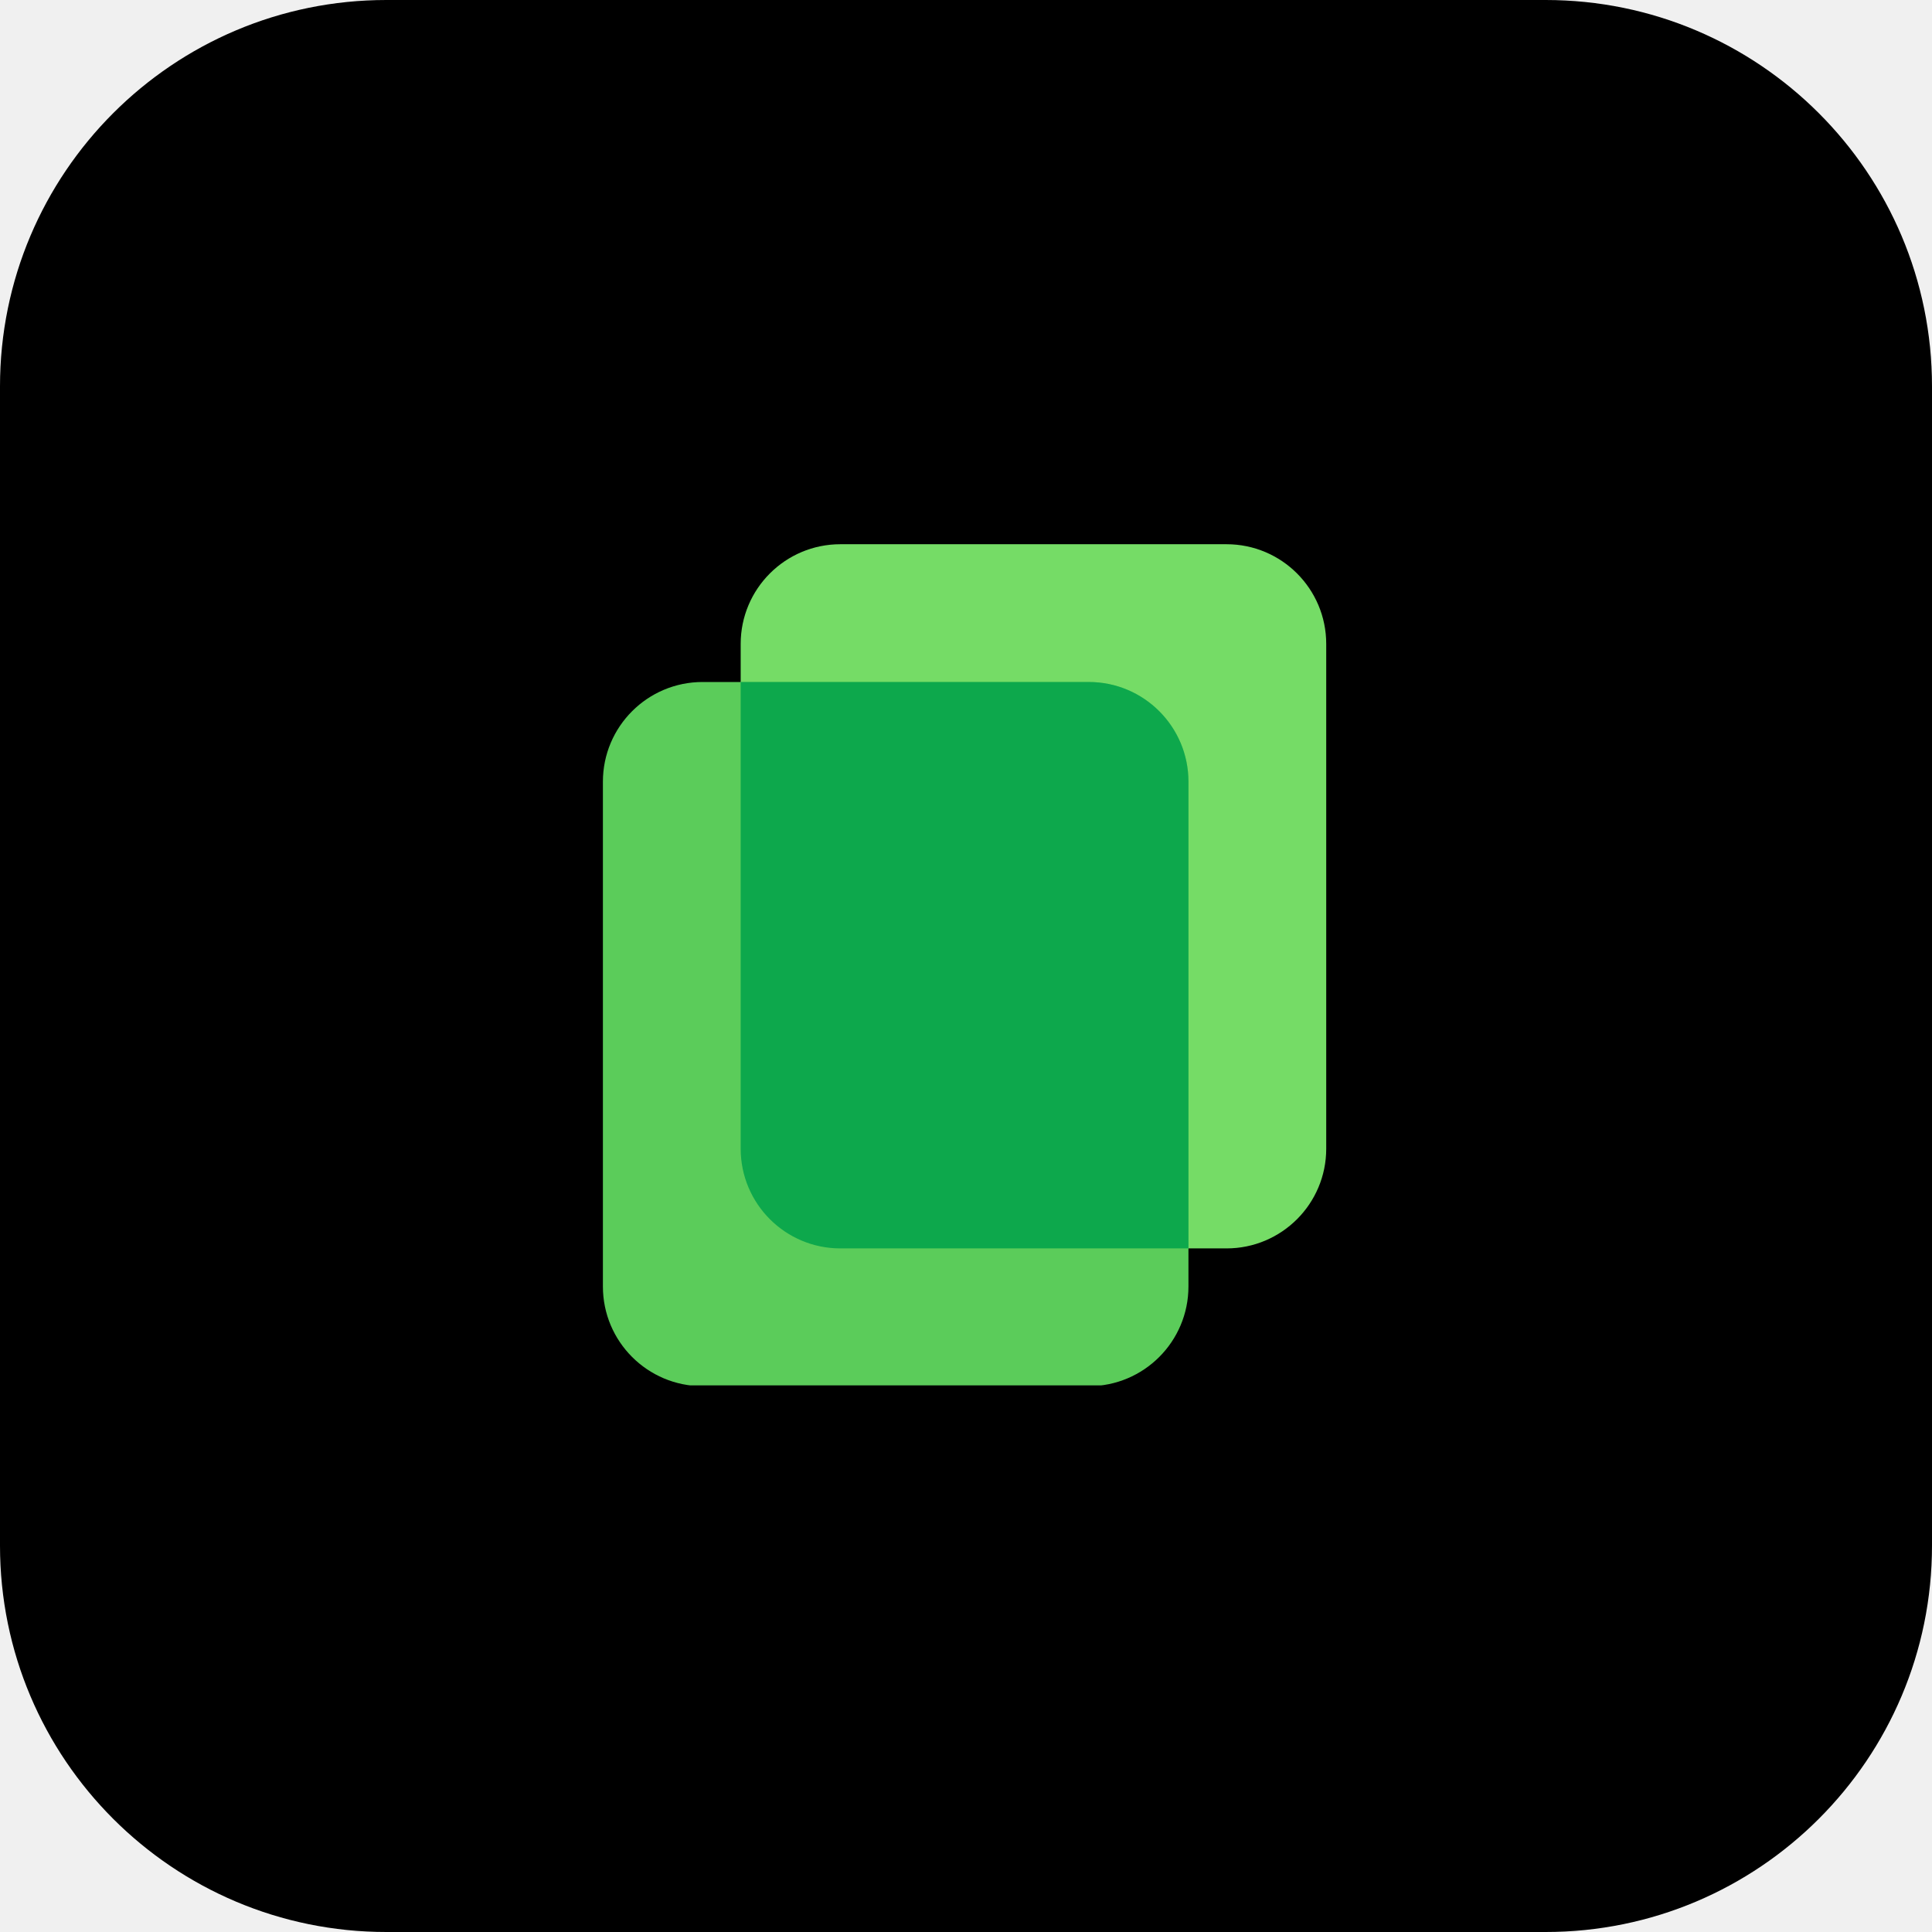
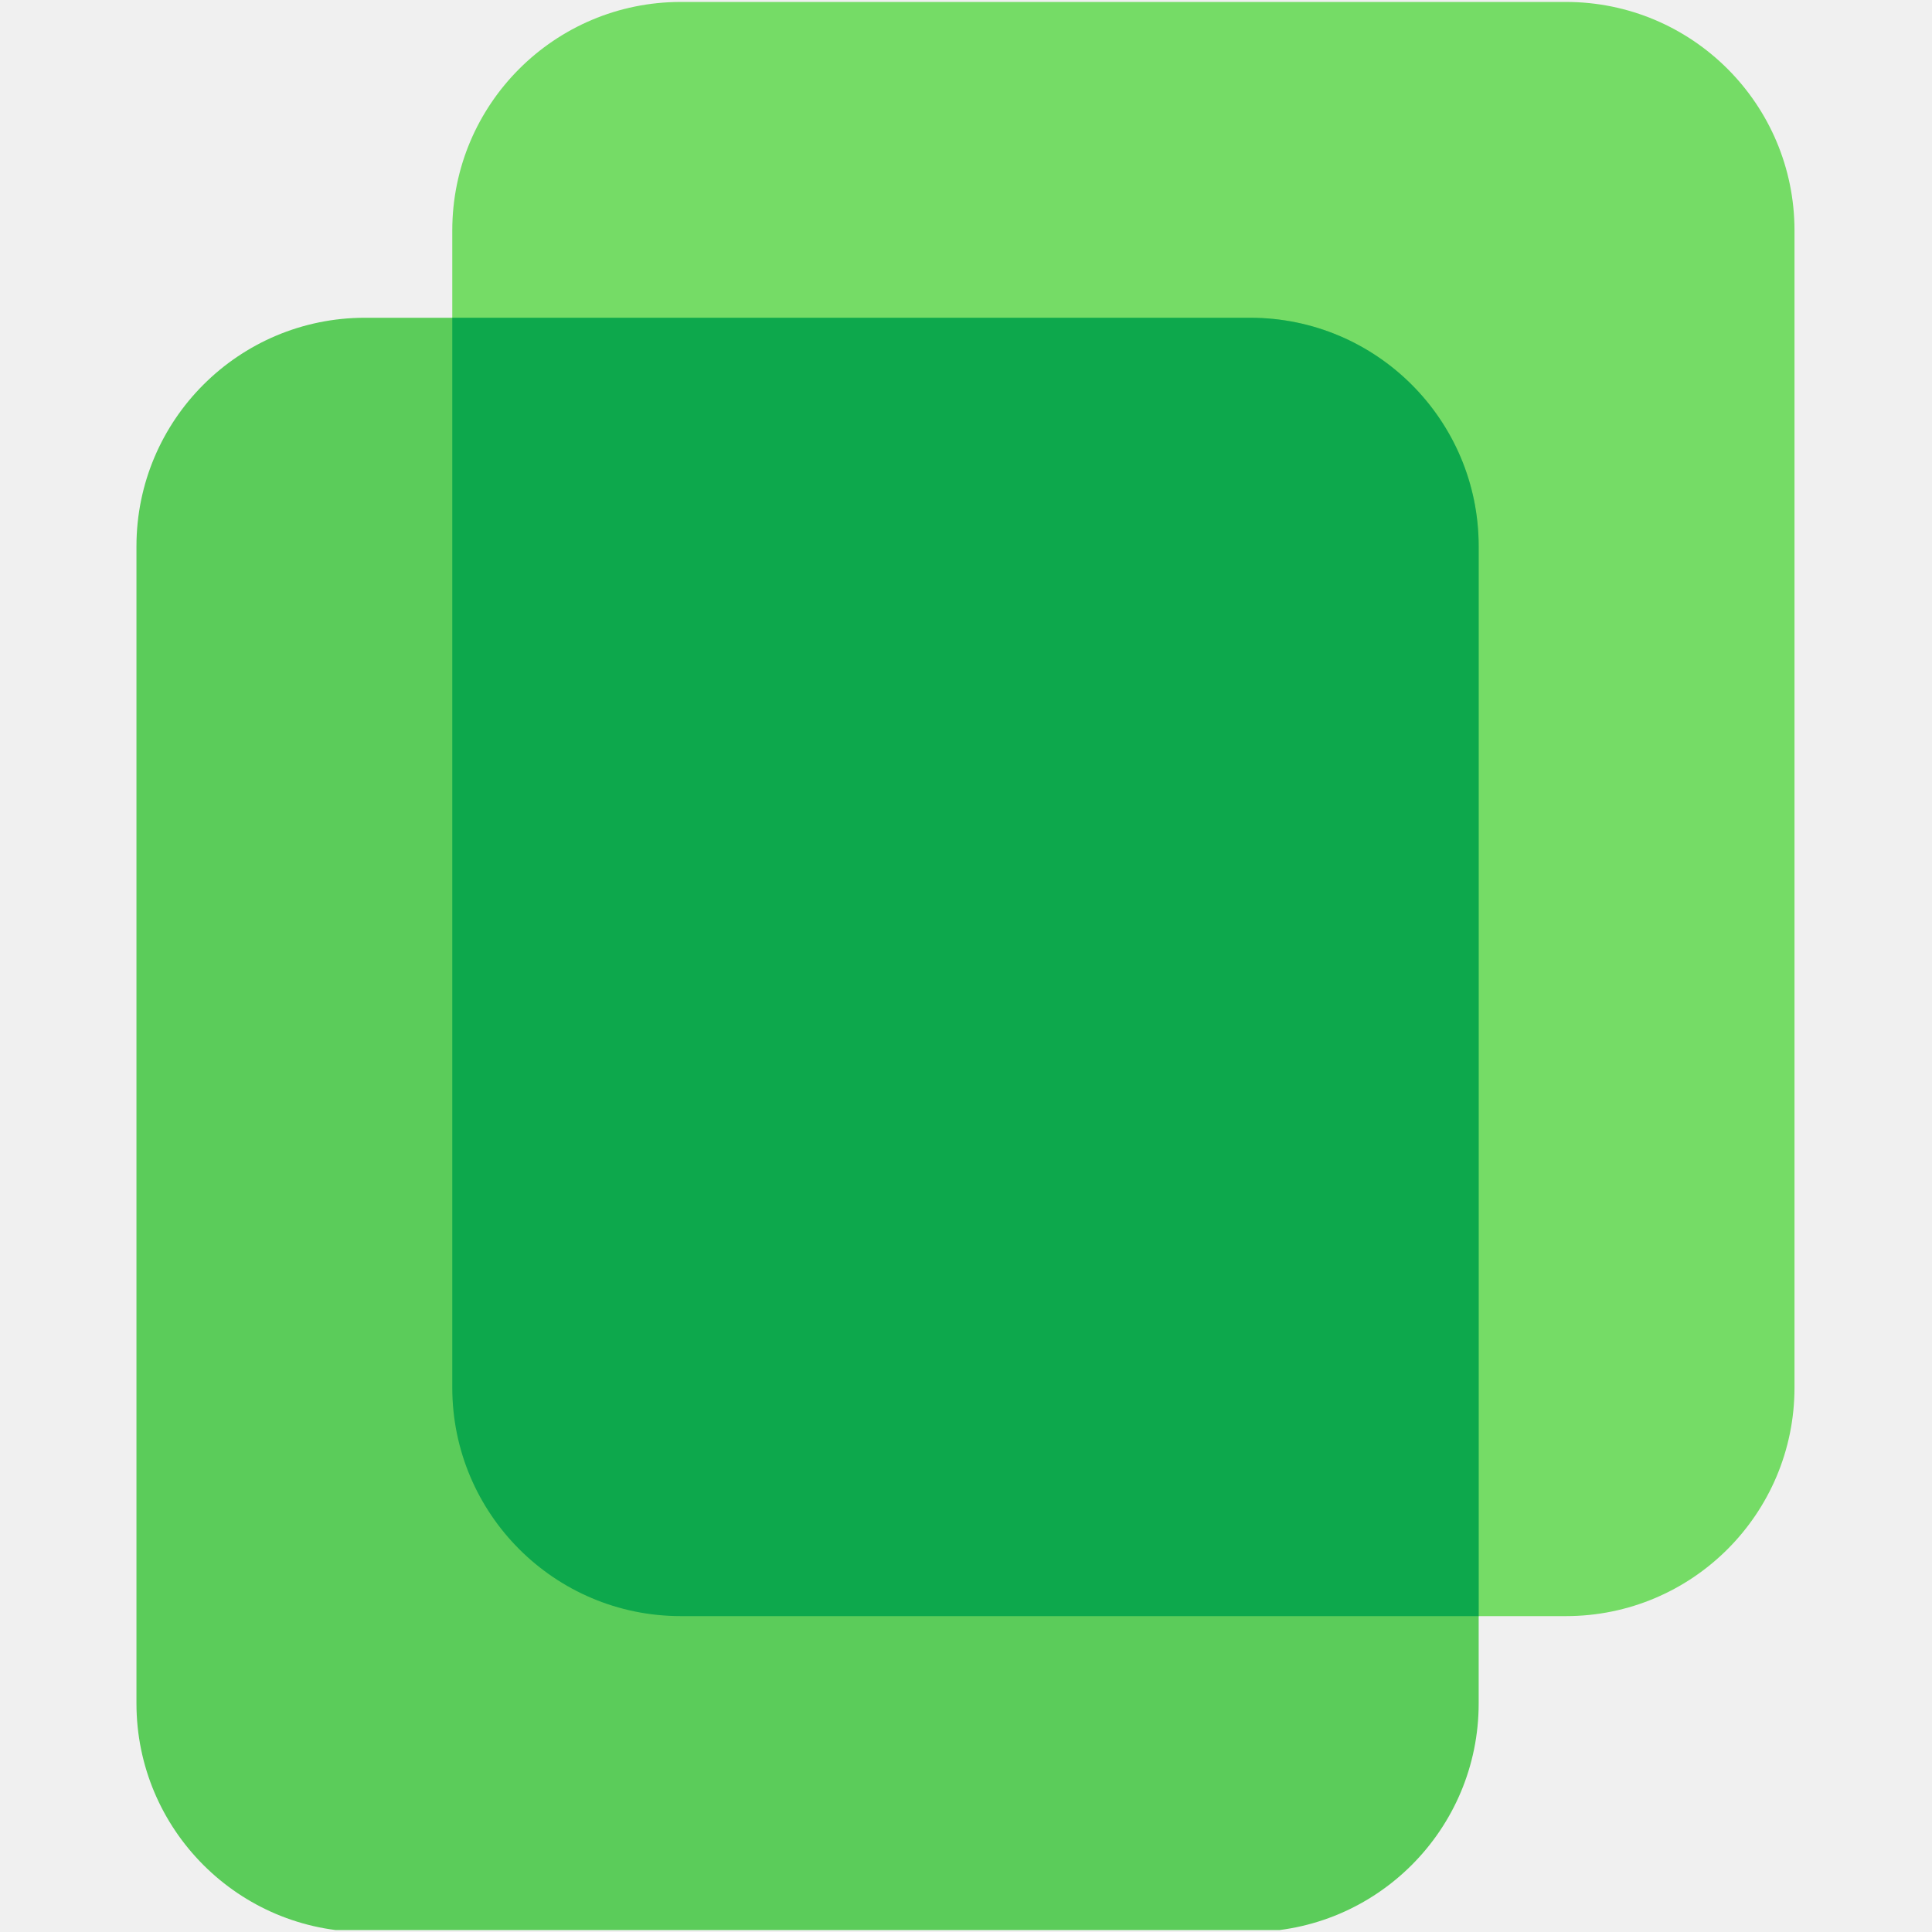
- <svg xmlns="http://www.w3.org/2000/svg" width="800" height="800" viewBox="0 0 800 800" fill="none">
-   <rect width="800" height="800" rx="160" fill="black" />
-   <g clip-path="url(#clip0_511_16494)">
-     <path d="M306.7 266.637C306.7 243.835 325.184 225.351 347.986 225.351H507.875C530.677 225.351 549.161 243.835 549.161 266.637V475.652C549.161 498.454 530.677 516.938 507.875 516.938H347.986C325.184 516.938 306.7 498.454 306.7 475.652V266.637Z" fill="#75DC66" />
-     <path d="M249.65 323.686C249.65 300.885 268.134 282.4 290.936 282.4H450.825C473.627 282.4 492.111 300.885 492.111 323.686V532.702C492.111 555.504 473.627 573.988 450.825 573.988H290.936C268.134 573.988 249.65 555.504 249.65 532.702V323.686Z" fill="#5BCC5A" />
-     <path d="M492.111 516.938L347.986 516.938C325.184 516.938 306.7 498.454 306.7 475.652V282.4H450.825C473.627 282.4 492.111 300.885 492.111 323.686V516.938Z" fill="#0DA84C" />
+ <svg xmlns="http://www.w3.org/2000/svg" width="349" height="349" viewBox="0 0 349 349" fill="none">
+   <g clip-path="url(#clip0_511_16495)">
+     <path d="M81.7 41.637C81.7 18.835 100.184 0.351 122.986 0.351H282.875C305.677 0.351 324.161 18.835 324.161 41.637V250.652C324.161 273.454 305.677 291.938 282.875 291.938H122.986C100.184 291.938 81.7 273.454 81.7 250.652V41.637Z" fill="#75DC66" />
+     <path d="M24.65 98.686C24.65 75.885 43.134 57.4 65.936 57.4H225.825C248.627 57.4 267.111 75.885 267.111 98.686V307.702C267.111 330.504 248.627 348.988 225.825 348.988H65.936C43.134 348.988 24.65 330.504 24.65 307.702V98.686Z" fill="#5BCC5A" />
+     <path d="M267.111 291.938L122.986 291.938C100.184 291.938 81.7 273.454 81.7 250.652V57.4H225.825C248.627 57.4 267.111 75.885 267.111 98.686V291.938Z" fill="#0DA84C" />
  </g>
  <defs>
-     <clipPath id="clip0_511_16494">
-       <rect width="348.3" height="348.3" fill="white" transform="translate(225.35 225.35)" />
+     <clipPath id="clip0_511_16495">
+       <rect width="348.3" height="348.3" fill="white" transform="translate(0.350098 0.349609)" />
    </clipPath>
  </defs>
</svg>
